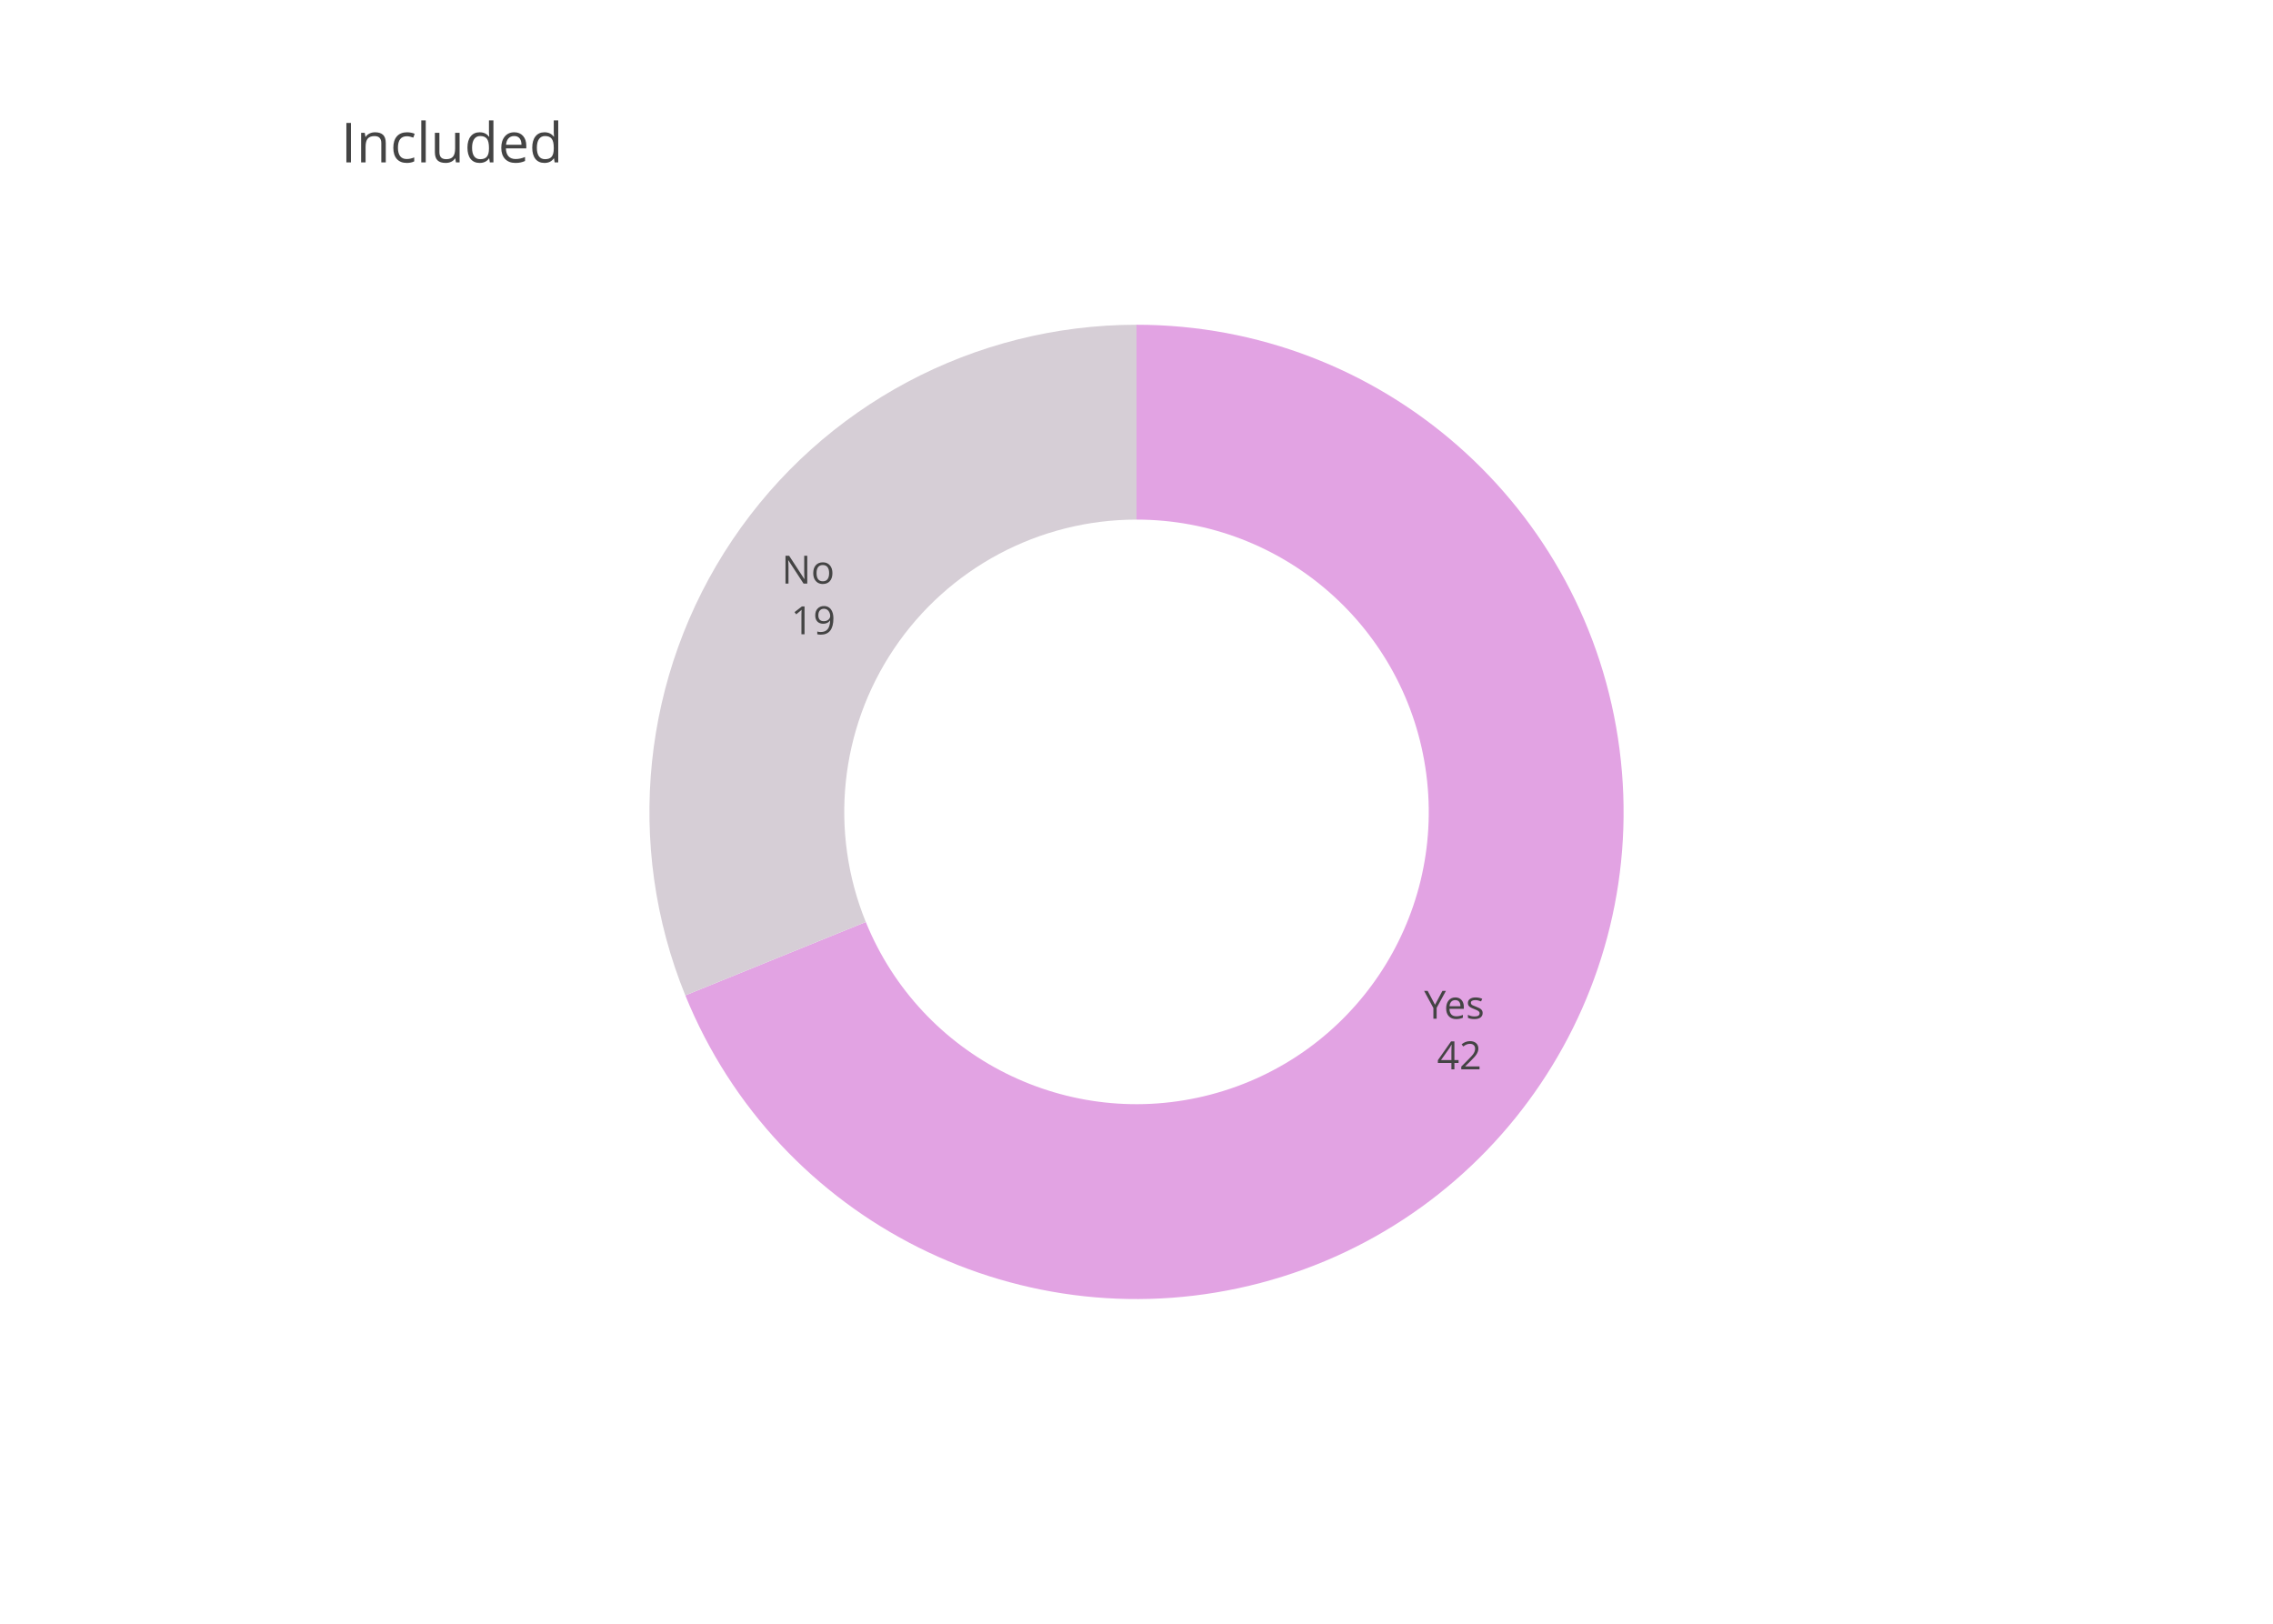
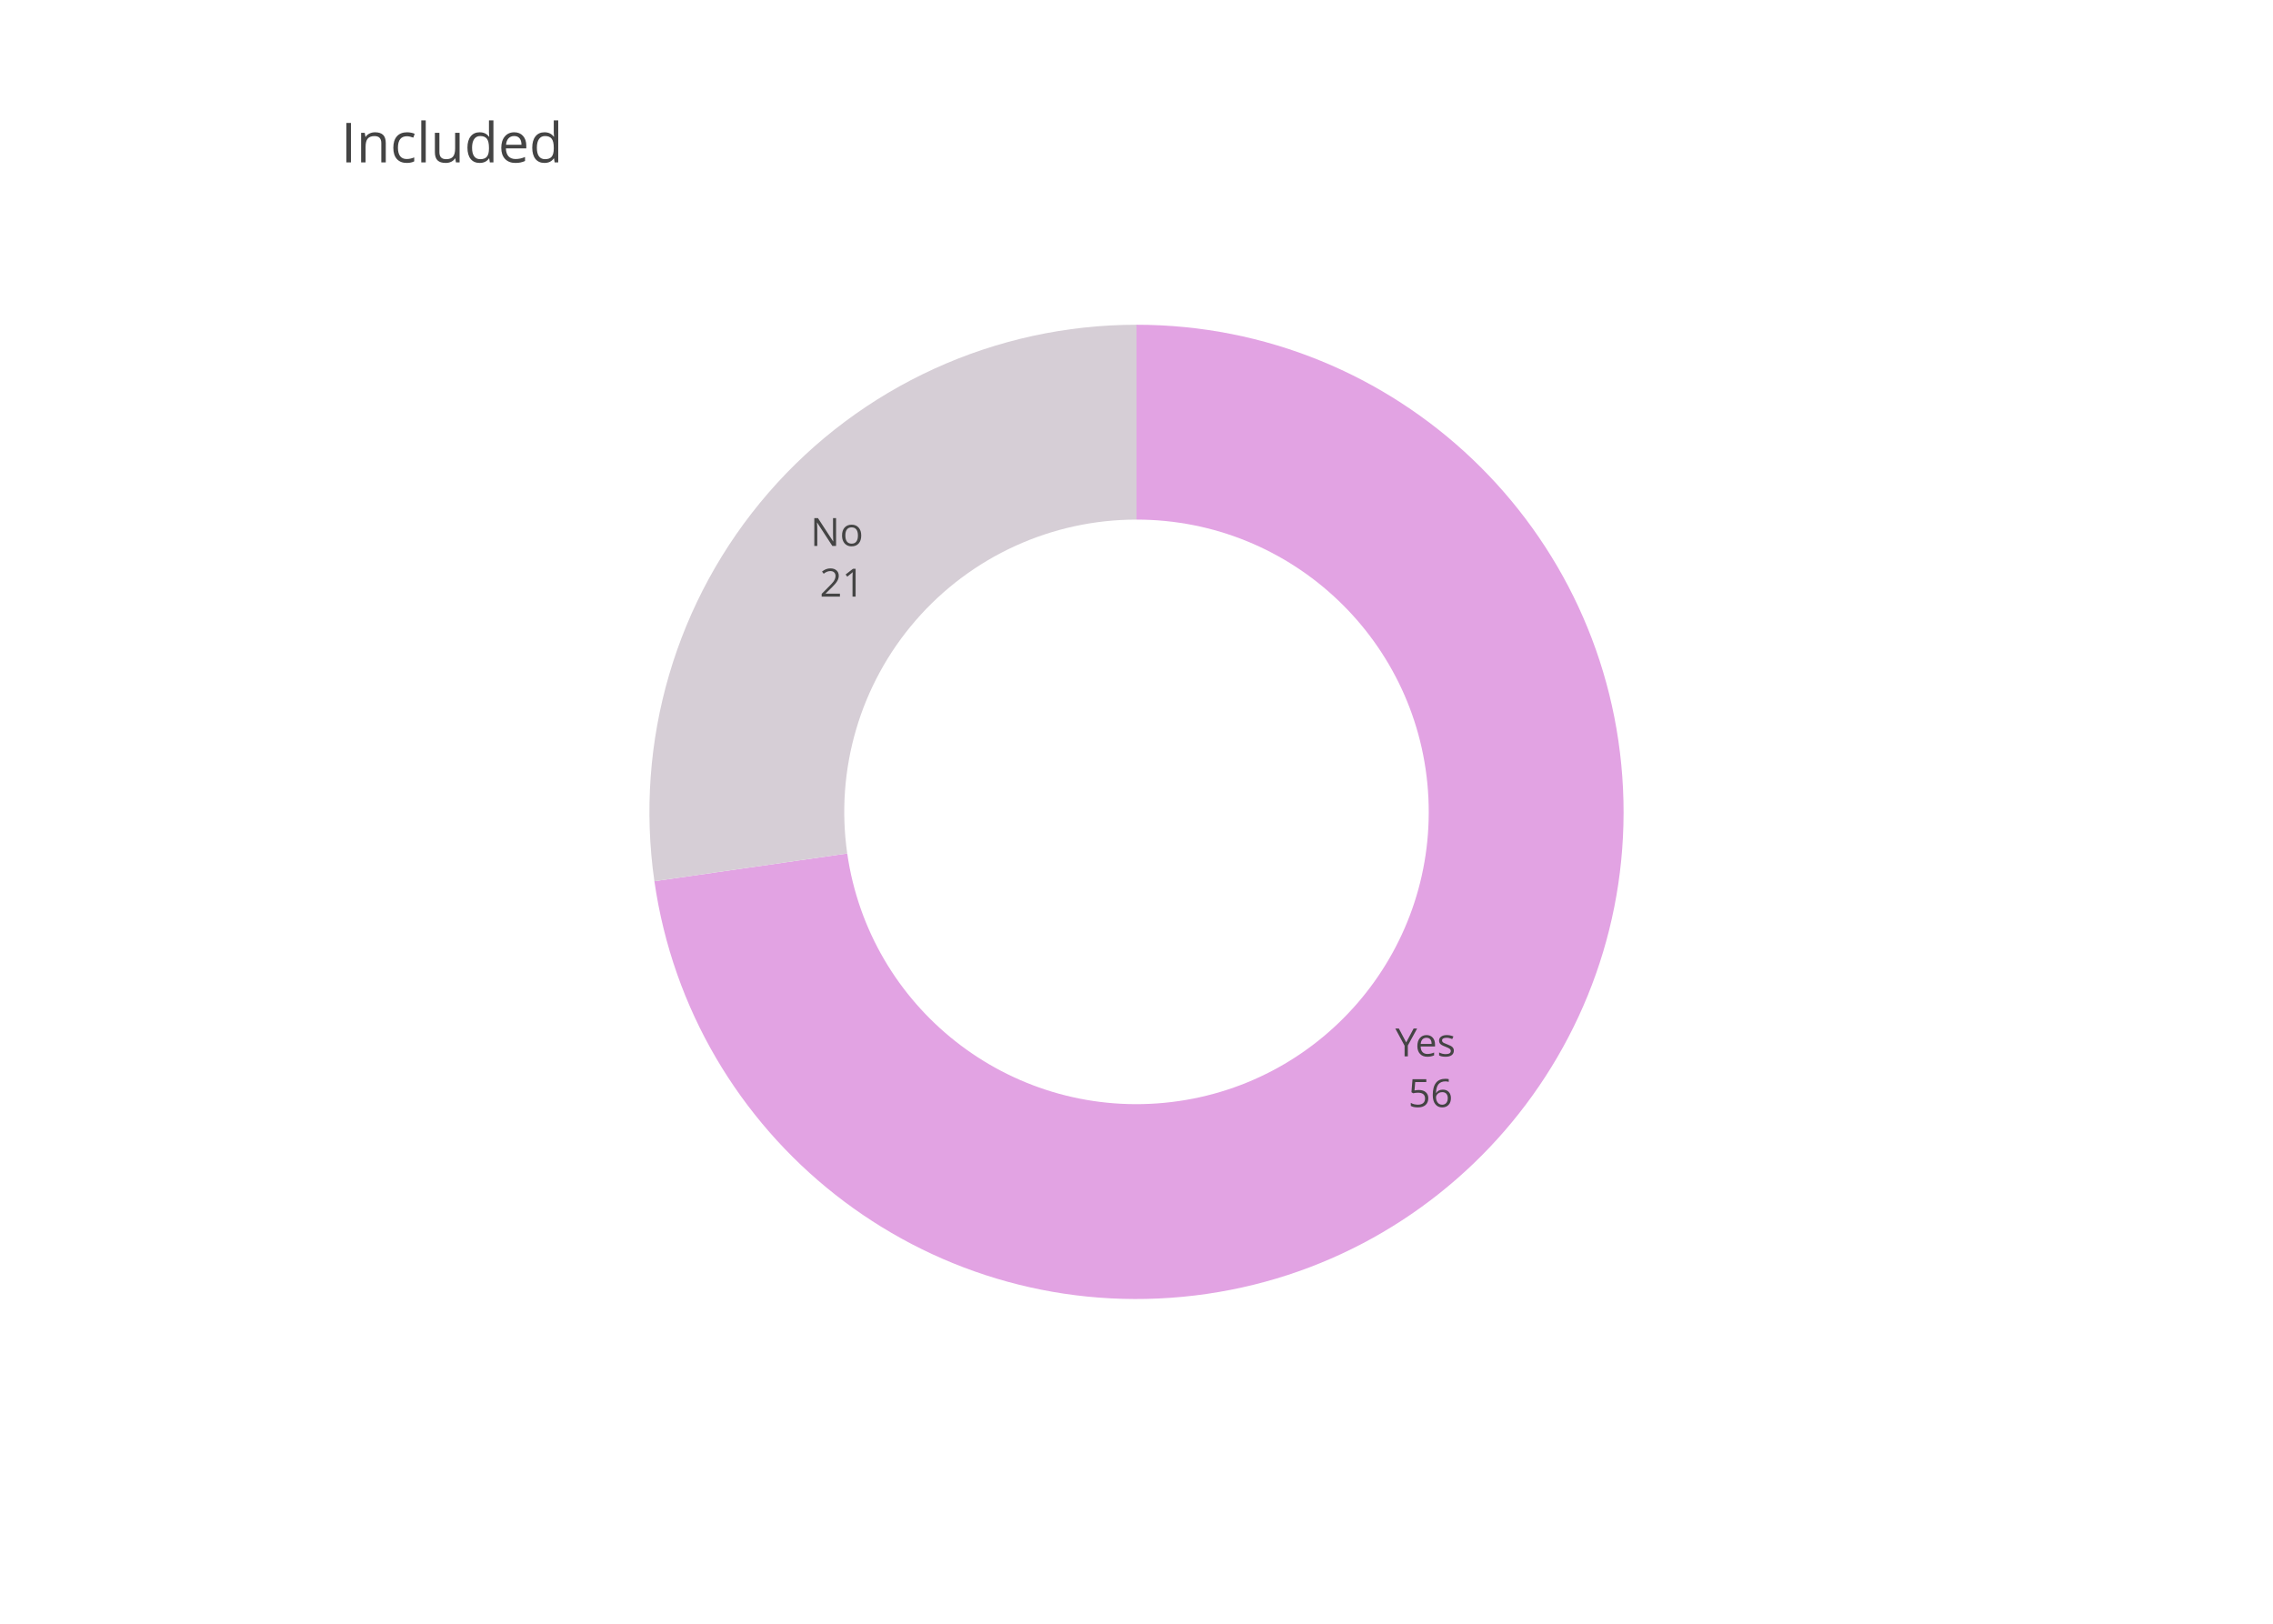
<svg xmlns="http://www.w3.org/2000/svg" class="main-svg" width="700" height="500" style="" viewBox="0 0 700 500">
  <rect x="0" y="0" width="700" height="500" style="fill: rgb(255, 255, 255); fill-opacity: 1;" />
-   <defs id="defs-cce1ec">
+   <defs id="defs-d56460">
    <g class="clips" />
    <g class="gradients" />
    <g class="patterns" />
  </defs>
  <g class="bglayer" />
  <g class="layer-below">
    <g class="imagelayer" />
    <g class="shapelayer" />
  </g>
  <g class="cartesianlayer" />
  <g class="polarlayer" />
  <g class="ternarylayer" />
  <g class="geolayer" />
  <g class="funnelarealayer" />
  <g class="pielayer">
    <g class="trace" stroke-linejoin="round" style="opacity: 1;">
      <g class="slice">
-         <path class="surface" d="M266.631,283.906a90,90 0 1 0 83.369,-123.906l0,-60a150,150 0 1 1 -138.949,206.509Z" style="pointer-events: all; stroke-width: 0; fill: rgb(226, 163, 227); fill-opacity: 1; stroke: rgb(68, 68, 68); stroke-opacity: 1;" />
+         <path class="surface" d="M260.916,262.808a90,90 0 1 0 89.084,-102.808l0,-60a150,150 0 1 1 -148.473,171.347Z" style="pointer-events: all; stroke-width: 0; fill: rgb(226, 163, 227); fill-opacity: 1; stroke: rgb(68, 68, 68); stroke-opacity: 1;" />
        <g class="slicetext">
-           <text data-notex="1" class="slicetext" transform="translate(449.4206,313.6846)" text-anchor="middle" x="0" y="0" style="font-family: 'Open Sans', verdana, arial, sans-serif; font-size: 12px; fill: rgb(68, 68, 68); fill-opacity: 1; white-space: pre;">
+           <text data-notex="1" class="slicetext" transform="translate(440.5493,325.2786)" text-anchor="middle" x="0" y="0" style="font-family: 'Open Sans', verdana, arial, sans-serif; font-size: 12px; fill: rgb(68, 68, 68); fill-opacity: 1; white-space: pre;">
            <tspan class="line" dy="0em" x="0" y="0">Yes</tspan>
-             <tspan class="line" dy="1.3em" x="0" y="0">42</tspan>
+             <tspan class="line" dy="1.3em" x="0" y="0">56</tspan>
          </text>
        </g>
      </g>
      <g class="slice">
-         <path class="surface" d="M350,160a90,90 0 0 0 -83.369,123.906l-55.579,22.604a150,150 0 0 1 138.949,-206.509Z" style="pointer-events: all; stroke-width: 0; fill: rgb(214, 206, 214); fill-opacity: 1; stroke: rgb(68, 68, 68); stroke-opacity: 1;" />
+         <path class="surface" d="M350,160a90,90 0 0 0 -89.084,102.808l-59.389,8.539a150,150 0 0 1 148.473,-171.347Z" style="pointer-events: all; stroke-width: 0; fill: rgb(214, 206, 214); fill-opacity: 1; stroke: rgb(68, 68, 68); stroke-opacity: 1;" />
        <g class="slicetext">
-           <text data-notex="1" class="slicetext" transform="translate(250.4388,179.7061)" text-anchor="middle" x="0" y="0" style="font-family: 'Open Sans', verdana, arial, sans-serif; font-size: 12px; fill: rgb(68, 68, 68); fill-opacity: 1; white-space: pre;">
+           <text data-notex="1" class="slicetext" transform="translate(259.3101,168.112)" text-anchor="middle" x="0" y="0" style="font-family: 'Open Sans', verdana, arial, sans-serif; font-size: 12px; fill: rgb(68, 68, 68); fill-opacity: 1; white-space: pre;">
            <tspan class="line" dy="0em" x="0" y="0">No</tspan>
-             <tspan class="line" dy="1.3em" x="0" y="0">19</tspan>
+             <tspan class="line" dy="1.3em" x="0" y="0">21</tspan>
          </text>
        </g>
      </g>
    </g>
  </g>
  <g class="iciclelayer" />
  <g class="treemaplayer" />
  <g class="sunburstlayer" />
  <g class="glimages" />
-   <defs id="topdefs-cce1ec">
+   <defs id="topdefs-d56460">
    <g class="clips" />
  </defs>
  <g class="layer-above">
    <g class="imagelayer" />
    <g class="shapelayer" />
  </g>
  <g class="infolayer">
    <g class="g-gtitle">
      <text class="gtitle" x="105" y="50" text-anchor="start" dy="0em" style="font-family: 'Open Sans', verdana, arial, sans-serif; font-size: 17px; fill: rgb(68, 68, 68); opacity: 1; font-weight: normal; white-space: pre;">Included</text>
    </g>
  </g>
</svg>
